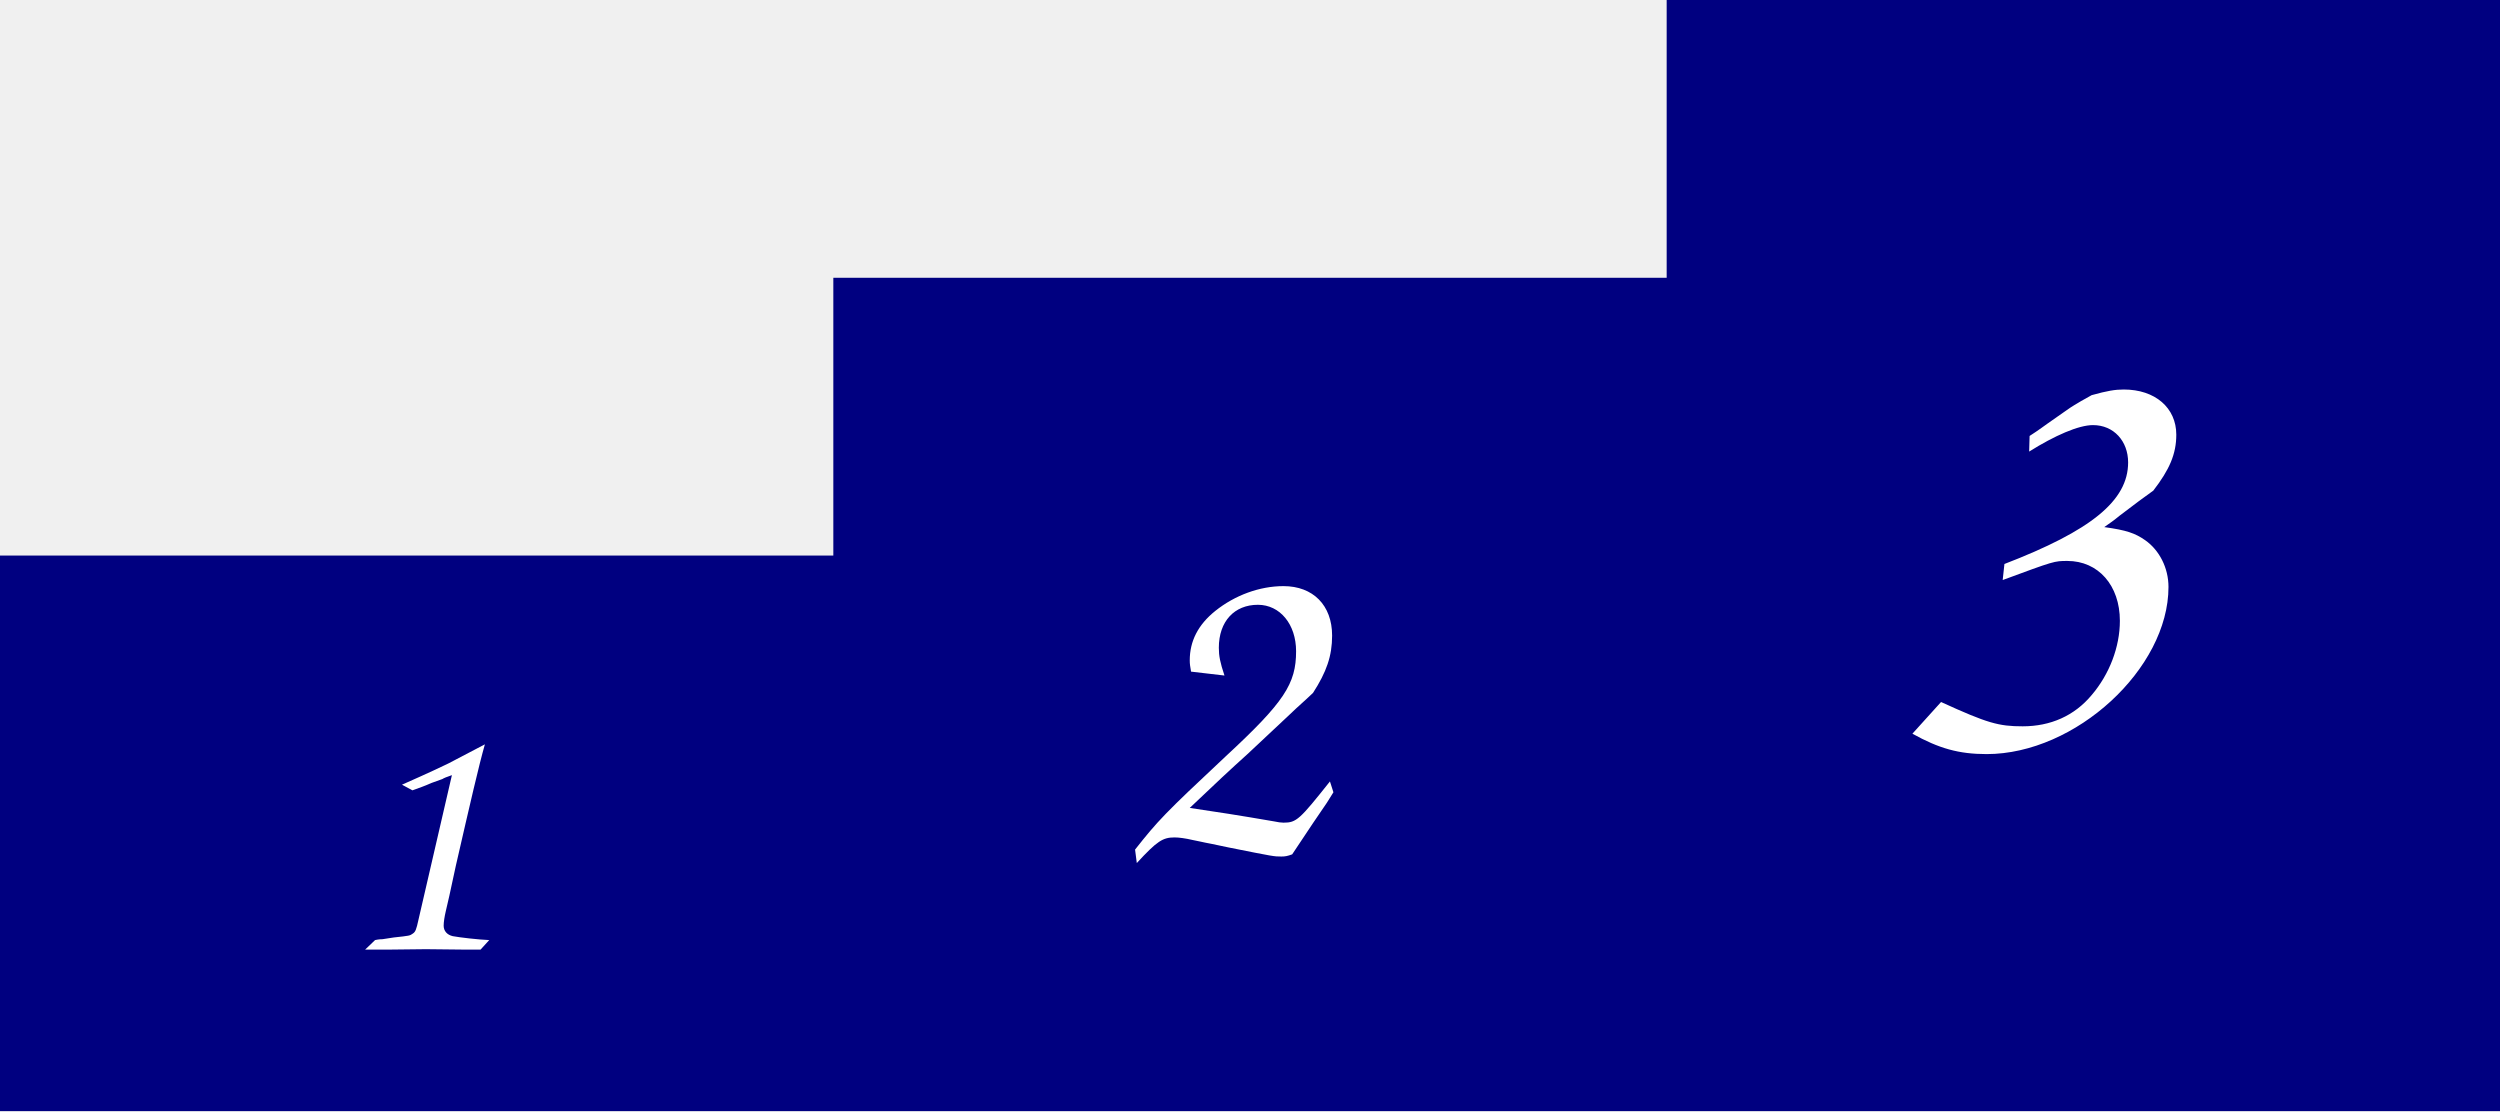
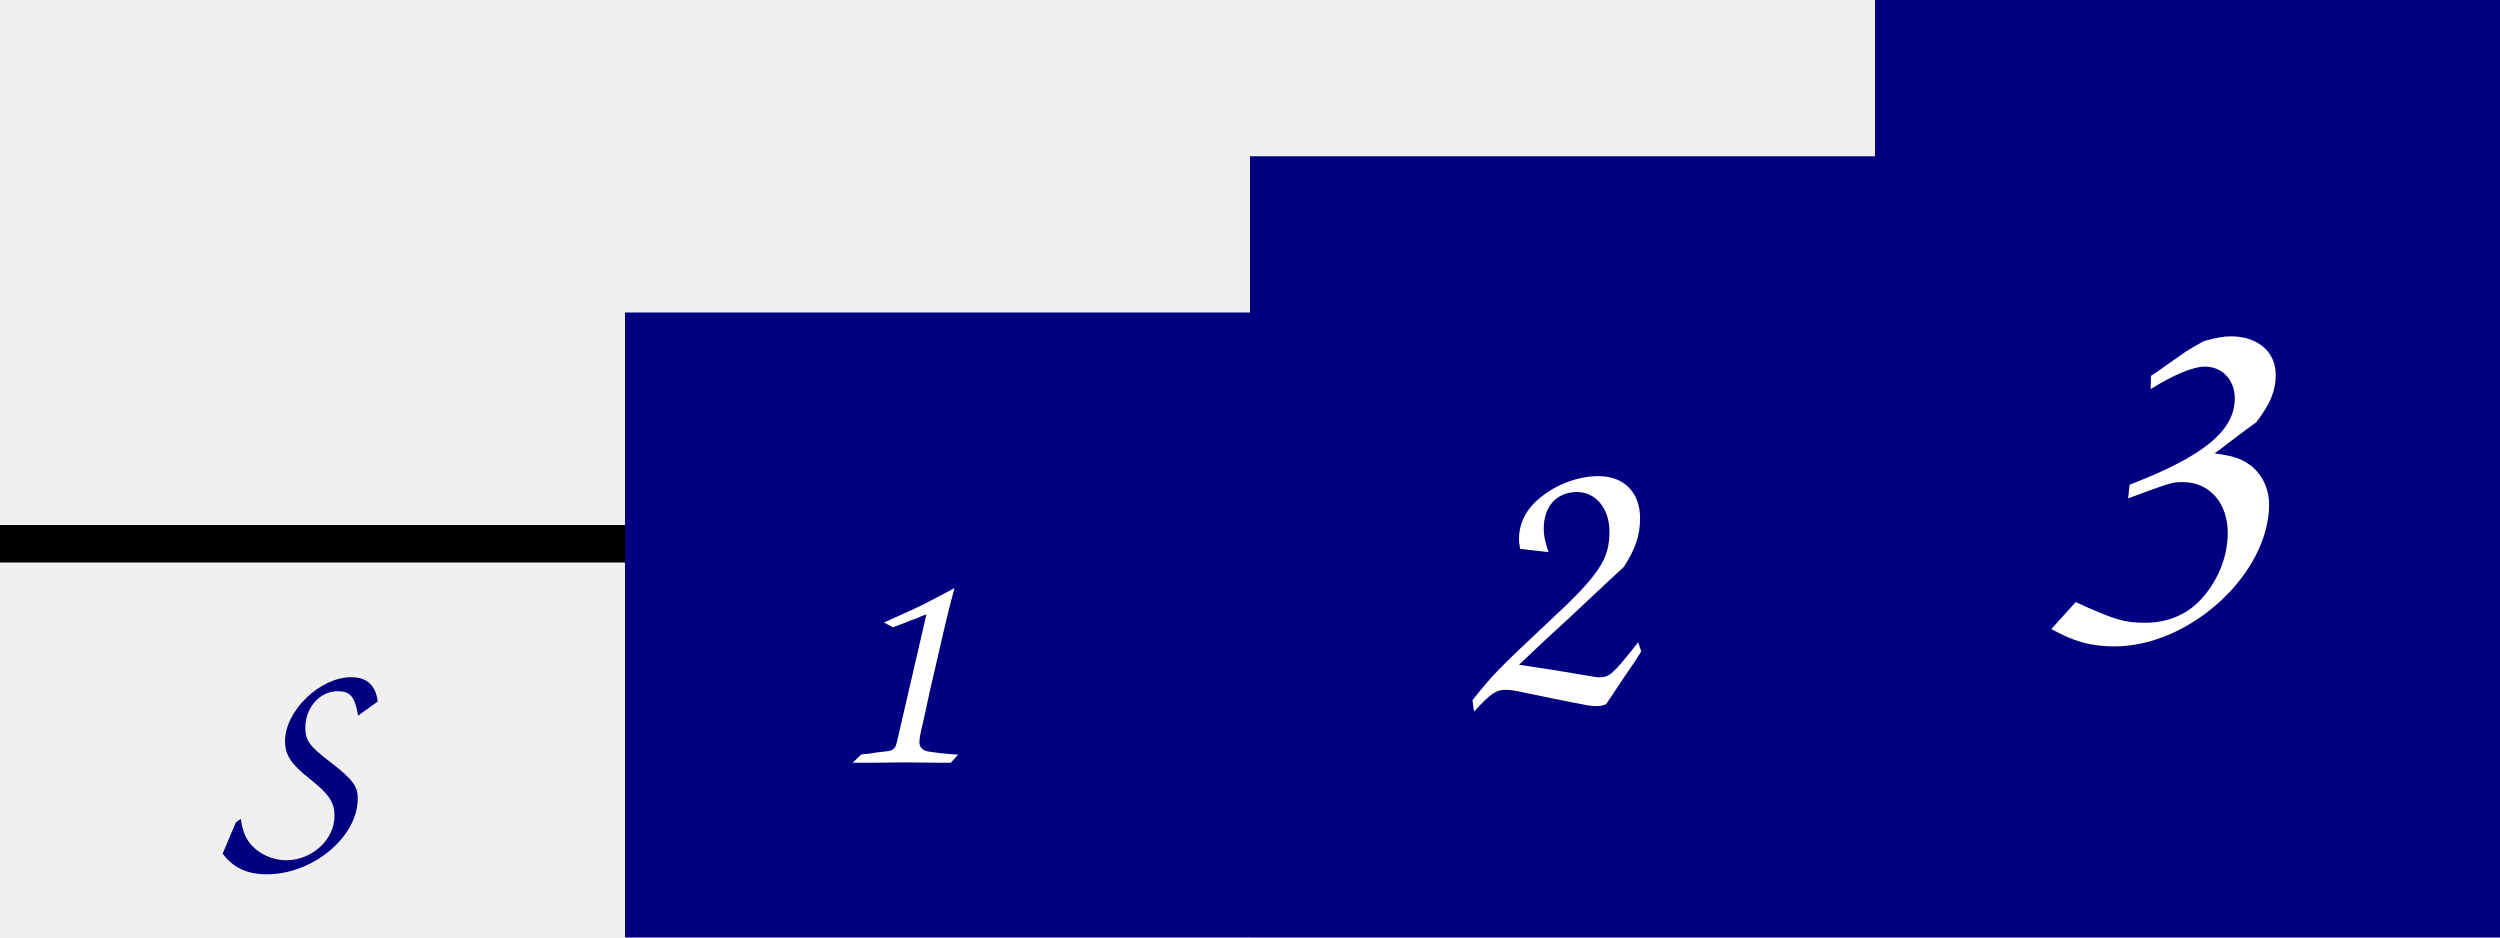
- <svg xmlns="http://www.w3.org/2000/svg" height="40mm" width="90mm" viewBox="0 0 90 40">
-   <path d="M0 20h30v20H0zm30-10h30v30H30zM60 0h30v40H60z" fill="navy" />
+ <svg xmlns="http://www.w3.org/2000/svg" height="150" width="400" viewBox="0 0 105.833 39.687">
+   <path d="M26.458 13.229h26.458v26.458H26.458zm26.459-6.614h26.458v33.073H52.917zM79.375 0h26.458v39.688H79.375z" fill="navy" />
  <g font-family="'Comic Sans MS'" fill="#fff" word-spacing="0" letter-spacing="0">
-     <text font-size="10.583" y="194.568" x="43.467" transform="translate(-31.372 -160.38)">
-       <tspan font-size="12.7" y="194.568" x="43.467" stroke-width=".265">1</tspan>
+     <text font-size="10.583" y="32.288" x="35.045">
+       <tspan font-size="12.7" y="32.288" x="35.045" stroke-width=".265">1</tspan>
    </text>
-     <text font-size="16.933" y="191.167" x="71.437" transform="translate(-31.372 -160.38)">
-       <tspan y="191.167" x="71.437" stroke-width=".265">2</tspan>
+     <text font-size="16.933" y="29.843" x="61.539">
+       <tspan y="29.843" x="61.539" stroke-width=".265">2</tspan>
    </text>
-     <text font-size="22.578" y="187.387" x="99.408" transform="translate(-31.372 -160.38)">
-       <tspan y="187.387" x="99.408" stroke-width=".265">3</tspan>
+     <text font-size="22.578" y="27.224" x="86.028">
+       <tspan y="27.224" x="86.028" stroke-width=".265">3</tspan>
    </text>
  </g>
+   <path d="M0 23.019h26.458" stroke="#000" stroke-width="1.587" fill="none" />
+   <text font-family="'Comic Sans MS'" font-size="10.583" y="36.106" x="9.427" fill="navy" word-spacing="0" letter-spacing="0">
+     <tspan font-size="12.7" y="36.106" x="9.427" stroke-width=".265">S</tspan>
+   </text>
</svg>
